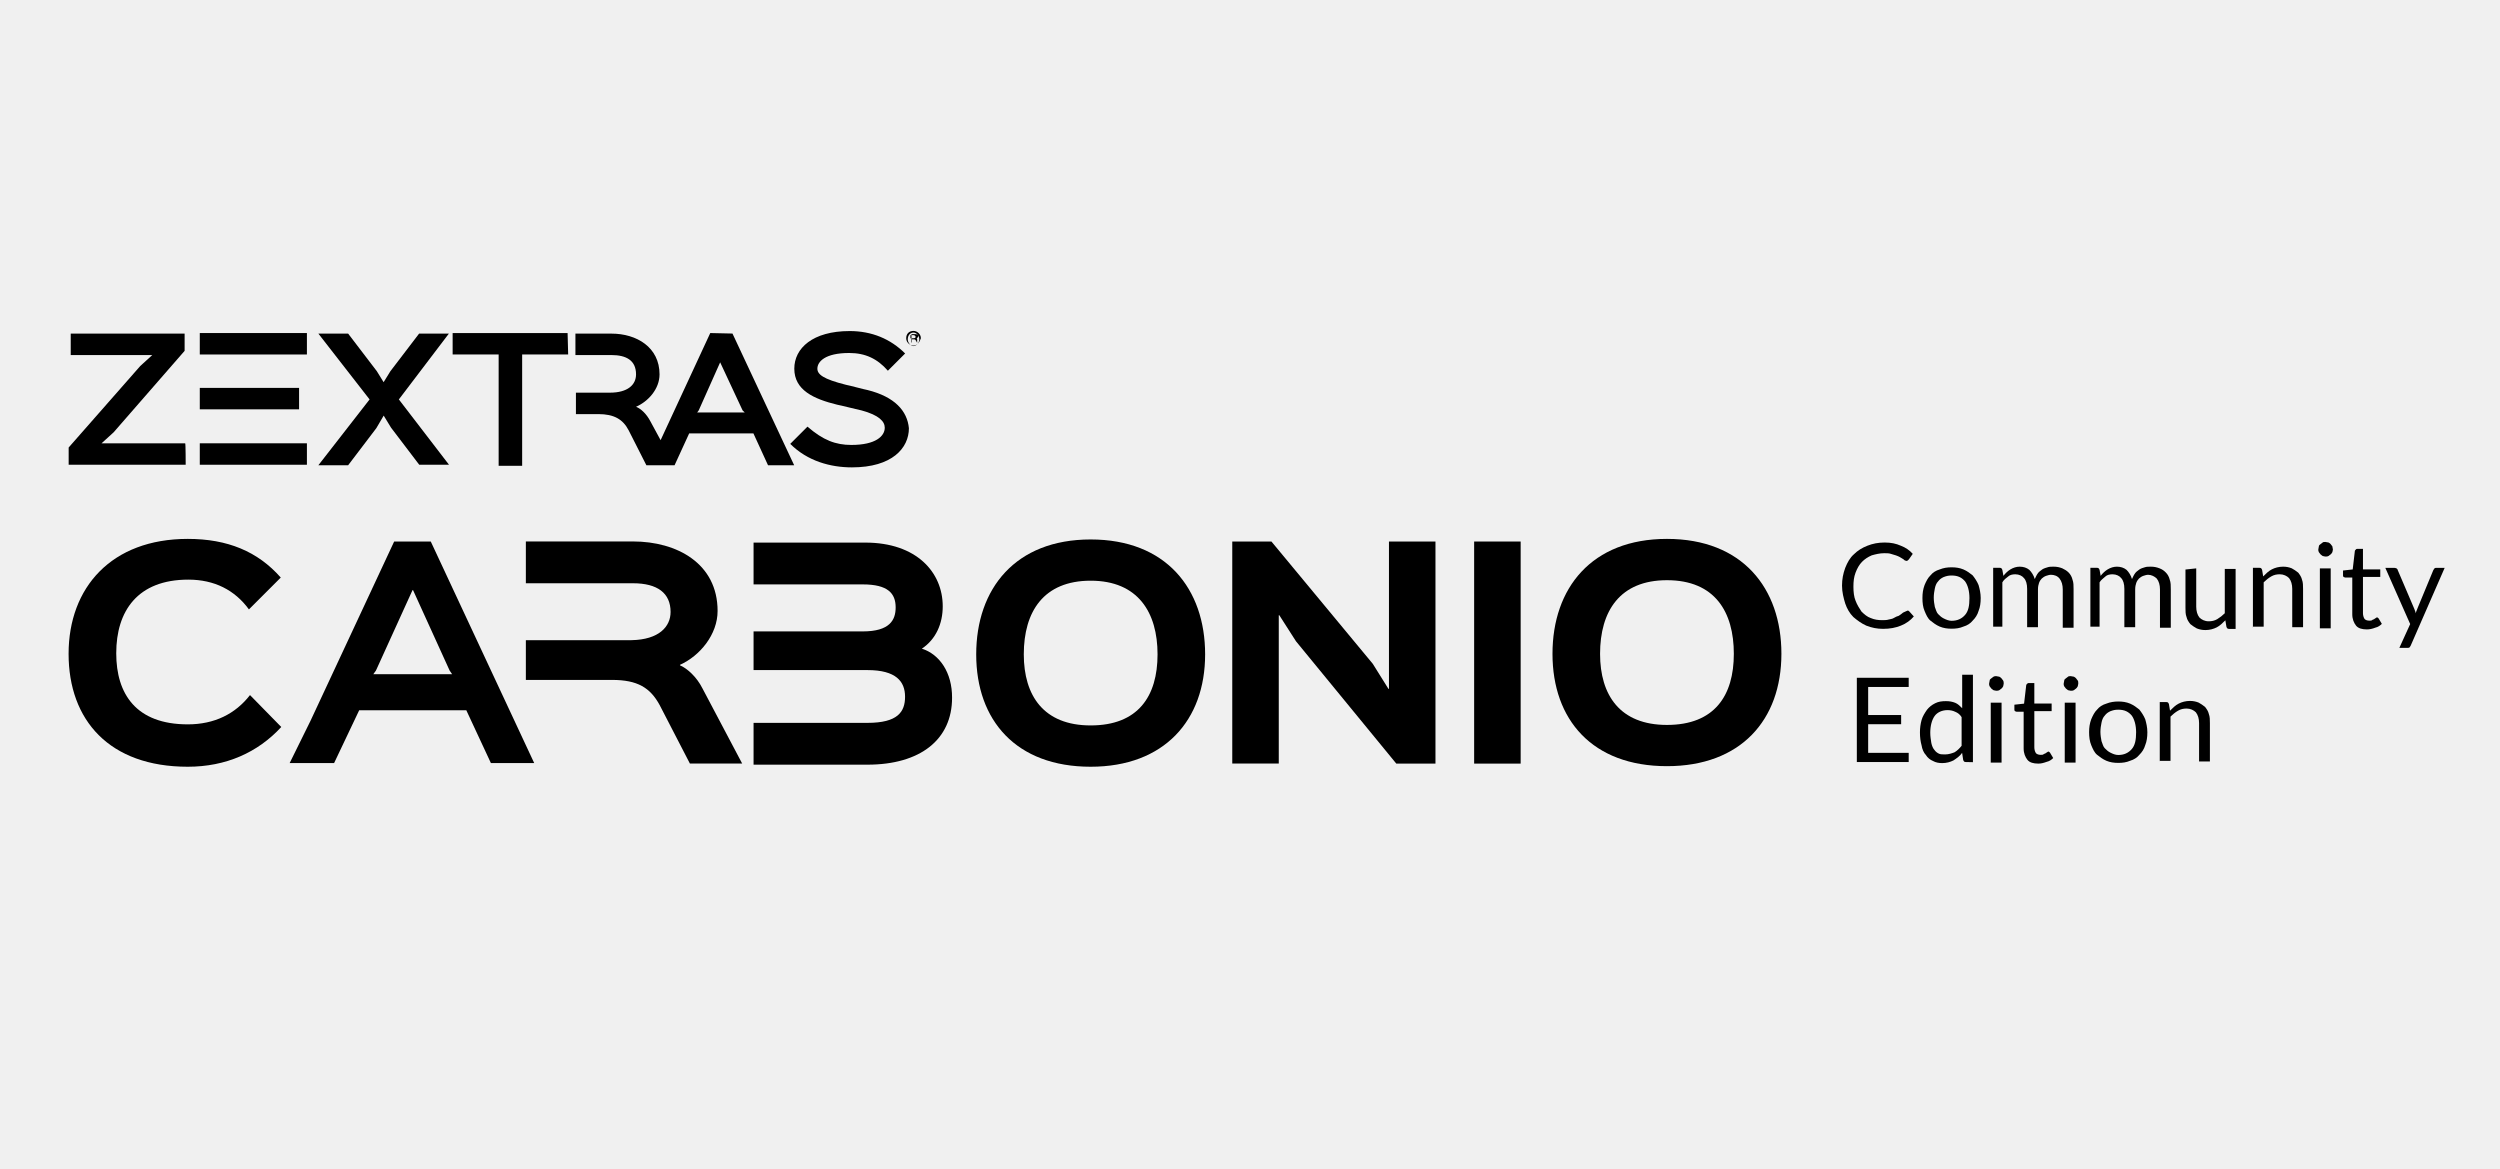
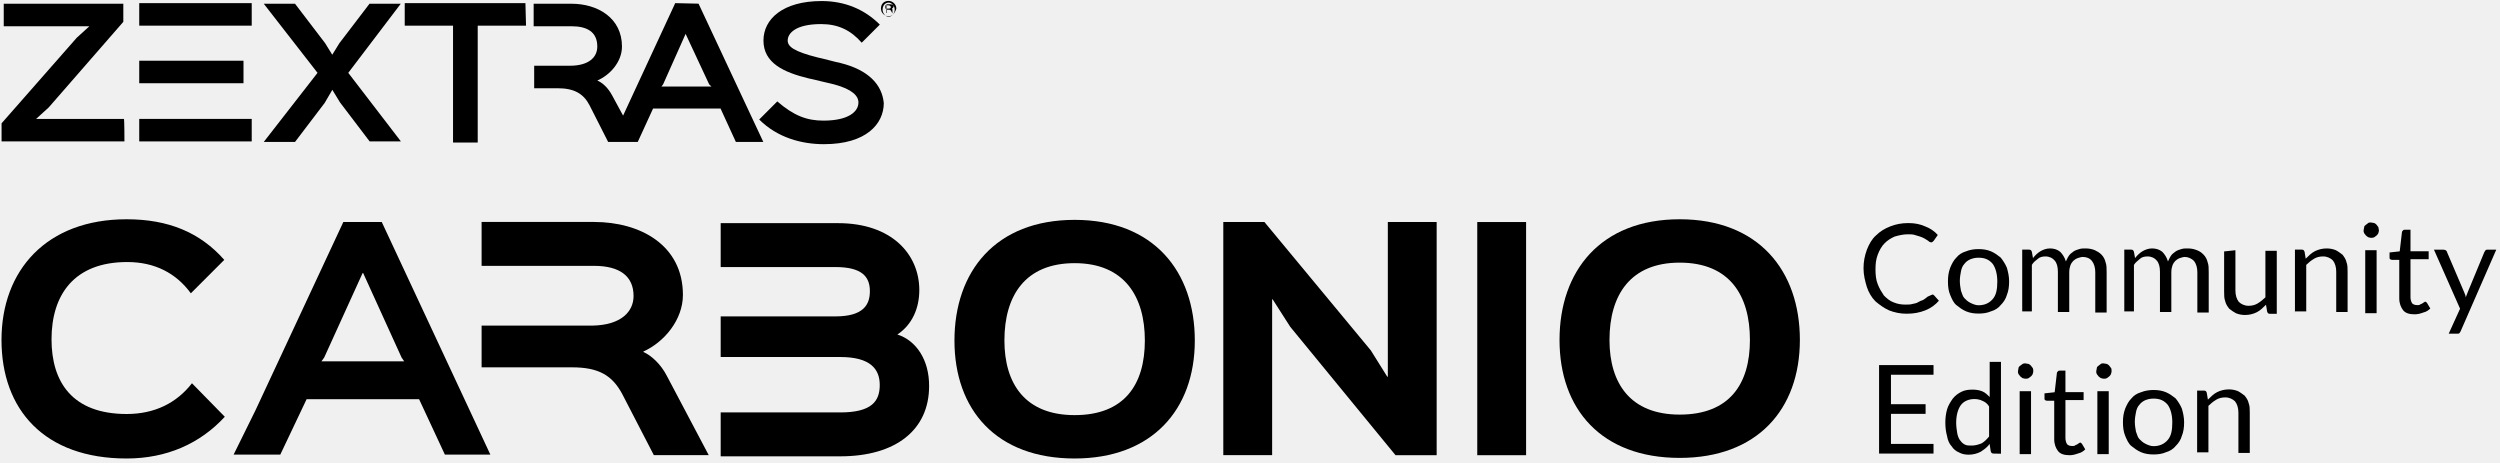
- <svg xmlns="http://www.w3.org/2000/svg" version="1.1" id="Layer_1" x="0px" y="0px" viewBox="0 0 351 164" style="enable-background:new 0 0 351 164;" xml:space="preserve">
+ <svg xmlns="http://www.w3.org/2000/svg" version="1.1" id="Layer_1" x="0px" y="0px" viewBox="0 0 334.3 61.81" style="enable-background:new 0 0 334.3 61.81;" xml:space="preserve">
  <style type="text/css">
	.st0{display:none;stroke:#FFFFFF;stroke-miterlimit:10;}
</style>
  <g>
    <g>
      <g>
-         <path d="M98.62,96.64c-0.81-1.61-2.13-2.79-3.15-3.23v-0.07c2.79-1.25,5.28-4.25,5.28-7.56c0-6.68-5.72-9.76-11.88-9.76H73.83     v5.87h14.82l0,0h0.22c3.45,0,5.28,1.39,5.28,4.03c0,2.05-1.61,3.89-5.5,3.96l0,0h-0.07H88.5H73.83v5.58h12.1     c3.59,0,5.36,1.1,6.68,3.52l4.25,8.22h7.34L98.62,96.64z" />
-         <path d="M129.43,91.07L129.43,91.07c1.98-1.32,2.93-3.52,2.93-5.94c0-4.77-3.67-8.95-10.86-8.95h-15.7v5.87h15.33     c3.52,0,4.62,1.25,4.62,3.23c0,1.76-0.81,3.37-4.62,3.37h-15.33v5.43h15.99c4.03,0,5.28,1.61,5.28,3.74     c0,2.13-1.03,3.67-5.28,3.67h-15.99v5.87h15.99c7.41,0,11.88-3.52,11.88-9.39C133.69,94.44,131.93,91.87,129.43,91.07" />
-         <path d="M55.34,76.03L43.6,101.19l-2.93,5.94h6.24l3.52-7.41h15.04l3.45,7.41H75l-14.52-31.1H55.34z M63.48,94.66H52.41     l0.37-0.51l5.14-11.3h0.07l5.14,11.3L63.48,94.66z" />
+         <path d="M89.19,50.3c-0.81-1.61-2.13-2.79-3.15-3.23V47c2.79-1.25,5.28-4.25,5.28-7.56c0-6.68-5.72-9.76-11.88-9.76H64.4v5.87     h14.82l0,0h0.22c3.45,0,5.28,1.39,5.28,4.03c0,2.05-1.61,3.89-5.5,3.96l0,0h-0.07h-0.08H64.4v5.58h12.1     c3.59,0,5.36,1.1,6.68,3.52l4.25,8.22h7.34L89.19,50.3z" />
+         <path d="M120,44.73L120,44.73c1.98-1.32,2.93-3.52,2.93-5.94c0-4.77-3.67-8.95-10.86-8.95h-15.7v5.87h15.33     c3.52,0,4.62,1.25,4.62,3.23c0,1.76-0.81,3.37-4.62,3.37H96.37v5.43h15.99c4.03,0,5.28,1.61,5.28,3.74s-1.03,3.67-5.28,3.67     H96.37v5.87h15.99c7.41,0,11.88-3.52,11.88-9.39C124.26,48.1,122.5,45.53,120,44.73" />
+         <path d="M45.91,29.69L34.17,54.85l-2.93,5.94h6.24L41,53.38h15.04l3.45,7.41h6.08l-14.52-31.1     C51.05,29.69,45.91,29.69,45.91,29.69z M54.05,48.32H42.98l0.37-0.51l5.14-11.3h0.07l5.14,11.3L54.05,48.32z" />
        <g>
-           <path d="M39.49,102.07c-3.3,3.59-7.78,5.58-13.13,5.58c-11,0-16.73-6.53-16.73-15.85s6.02-16.14,16.73-16.14      c5.58,0,9.83,1.76,13.06,5.43l-4.47,4.47c-1.98-2.71-4.84-4.18-8.51-4.18c-7.12,0-10.12,4.4-10.12,10.34      c0,5.72,2.79,9.98,10.05,9.98c3.74,0,6.68-1.47,8.73-4.11L39.49,102.07z" />
-           <path d="M201.54,107.21h-5.5l-14.08-17.17l-2.35-3.67h-0.07v20.83h-6.53V76.03h5.5l14.23,17.17l2.2,3.52h0.07V76.03h6.53V107.21      L201.54,107.21z" />
-           <path d="M213.5,107.21h-6.53V76.03h6.53V107.21z" />
-           <path d="M234.04,107.57c-10.49,0-16.07-6.53-16.07-15.77s5.5-16.14,16.07-16.14s16.07,6.9,16.07,16.14      C250.1,101.12,244.38,107.57,234.04,107.57z M234.04,81.46c-6.6,0-9.39,4.33-9.39,10.34c0,5.8,2.79,9.98,9.39,9.98      c6.68,0,9.39-4.11,9.39-9.98C243.43,85.93,240.79,81.46,234.04,81.46z" />
-           <path d="M153.13,107.65c-10.49,0-16.07-6.53-16.07-15.77s5.5-16.14,16.07-16.14s16.07,6.9,16.07,16.14      S163.47,107.65,153.13,107.65z M153.13,81.53c-6.6,0-9.39,4.33-9.39,10.34c0,5.8,2.79,9.98,9.39,9.98      c6.68,0,9.39-4.11,9.39-9.98C162.52,86.01,159.8,81.53,153.13,81.53z" />
+           <path d="M30.06,55.73c-3.3,3.59-7.78,5.58-13.13,5.58c-11,0-16.73-6.53-16.73-15.85s6.02-16.14,16.73-16.14      c5.58,0,9.83,1.76,13.06,5.43l-4.47,4.47c-1.98-2.71-4.84-4.18-8.51-4.18c-7.12,0-10.12,4.4-10.12,10.34      c0,5.72,2.79,9.98,10.05,9.98c3.74,0,6.68-1.47,8.73-4.11L30.06,55.73z" />
+           <path d="M192.11,60.87h-5.5L172.53,43.7l-2.35-3.67h-0.07v20.83h-6.53V29.69h5.5l14.23,17.17l2.2,3.52h0.07V29.69h6.53V60.87      L192.11,60.87z" />
+           <path d="M204.07,60.87h-6.53V29.69h6.53V60.87z" />
+           <path d="M224.61,61.23c-10.49,0-16.07-6.53-16.07-15.77s5.5-16.14,16.07-16.14s16.07,6.9,16.07,16.14      C240.67,54.78,234.95,61.23,224.61,61.23z M224.61,35.12c-6.6,0-9.39,4.33-9.39,10.34c0,5.8,2.79,9.98,9.39,9.98      c6.68,0,9.39-4.11,9.39-9.98C234,39.59,231.36,35.12,224.61,35.12z" />
+           <path d="M143.7,61.31c-10.49,0-16.07-6.53-16.07-15.77s5.5-16.14,16.07-16.14s16.07,6.9,16.07,16.14S154.04,61.31,143.7,61.31z       M143.7,35.19c-6.6,0-9.39,4.33-9.39,10.34c0,5.8,2.79,9.98,9.39,9.98c6.68,0,9.39-4.11,9.39-9.98      C153.09,39.67,150.37,35.19,143.7,35.19z" />
        </g>
      </g>
    </g>
  </g>
  <g>
-     <path d="M26.07,65.25H9.64v-2.42l10.05-11.44l1.69-1.54l0,0H9.93v-3.01h15.99v2.42L15.95,60.7l-1.69,1.54l0,0H26   C26.07,62.24,26.07,65.25,26.07,65.25z" />
-     <path d="M63.04,65.25h-4.18l-3.96-5.21l-1.03-1.69l0,0l-1.03,1.76l-3.96,5.21H44.7l7.19-9.24l-7.19-9.24h4.18l4.03,5.28l0.95,1.54   l0,0l0.95-1.54l4.03-5.28h4.18L56,56.08L63.04,65.25z" />
-     <path d="M79.77,49.77h-6.46v15.63h-3.3V49.77h-6.46v-3.01h16.14L79.77,49.77L79.77,49.77z" />
+     <path d="M16.64,18.91H0.21v-2.42L10.26,5.05l1.69-1.54l0,0H0.5V0.5h15.99v2.42L6.52,14.36L4.83,15.9l0,0h11.74   C16.64,15.9,16.64,18.91,16.64,18.91z" />
+     <path d="M53.61,18.91h-4.18l-3.96-5.21l-1.03-1.69l0,0l-1.03,1.76l-3.96,5.21h-4.18l7.19-9.24L35.27,0.5h4.18l4.03,5.28l0.95,1.54   l0,0l0.95-1.54l4.03-5.28h4.18l-7.02,9.24L53.61,18.91z" />
+     <path d="M70.34,3.43h-6.46v15.63h-3.3V3.43h-6.46V0.42h16.14L70.34,3.43L70.34,3.43z" />
    <g>
-       <path d="M99.72,46.76L92.75,61.8l-1.47-2.71c-0.51-0.95-1.25-1.69-1.98-1.98l0,0c1.69-0.73,3.3-2.49,3.3-4.55    c0-3.81-3.23-5.72-6.75-5.72h-5.06v3.01h5.06c2.05,0,3.45,0.73,3.45,2.71c0,1.47-1.17,2.57-3.67,2.57h-4.77v3.01h3.15    c2.2,0,3.45,0.73,4.25,2.27l2.49,4.91h3.96l2.05-4.47h9.02l2.05,4.47h3.67l-8.66-18.49L99.72,46.76L99.72,46.76z M104.56,57.91    h-6.68l0.22-0.29l3.01-6.75l0,0l3.15,6.75L104.56,57.91z" />
-       <path d="M121.8,54.76c-0.44-0.07-2.57-0.66-3.01-0.73c-3.23-0.81-4.03-1.47-4.03-2.27c0-0.95,1.03-2.2,4.47-2.2    c2.27,0,3.96,0.81,5.43,2.49l2.42-2.42c-2.05-2.05-4.69-3.15-7.78-3.15c-5.21,0-7.78,2.42-7.78,5.28c0,3.01,2.71,4.25,6.02,5.06    c0.44,0.07,3.01,0.73,3.45,0.81c2.42,0.66,3.23,1.54,3.23,2.42c0,1.17-1.25,2.42-4.69,2.42c-2.2,0-3.96-0.66-6.16-2.57l-2.42,2.42    c2.42,2.42,5.65,3.3,8.66,3.3c5.65,0,8-2.71,8-5.5C127.38,57.69,125.62,55.71,121.8,54.76z" />
+       <path d="M90.29,0.42l-6.97,15.04l-1.47-2.71c-0.51-0.95-1.25-1.69-1.98-1.98l0,0c1.69-0.73,3.3-2.49,3.3-4.55    c0-3.81-3.23-5.72-6.75-5.72h-5.06v3.01h5.06c2.05,0,3.45,0.73,3.45,2.71c0,1.47-1.17,2.57-3.67,2.57h-4.77v3.01h3.15    c2.2,0,3.45,0.73,4.25,2.27l2.49,4.91h3.96l2.05-4.47h9.02l2.05,4.47h3.67L93.41,0.49L90.29,0.42L90.29,0.42z M95.13,11.57h-6.68    l0.22-0.29l3.01-6.75l0,0l3.15,6.75L95.13,11.57z" />
+       <path d="M112.37,8.42c-0.44-0.07-2.57-0.66-3.01-0.73c-3.23-0.81-4.03-1.47-4.03-2.27c0-0.95,1.03-2.2,4.47-2.2    c2.27,0,3.96,0.81,5.43,2.49l2.42-2.42c-2.05-2.05-4.69-3.15-7.78-3.15c-5.21,0-7.78,2.42-7.78,5.28c0,3.01,2.71,4.25,6.02,5.06    c0.44,0.07,3.01,0.73,3.45,0.81c2.42,0.66,3.23,1.54,3.23,2.42c0,1.17-1.25,2.42-4.69,2.42c-2.2,0-3.96-0.66-6.16-2.57l-2.42,2.42    c2.42,2.42,5.65,3.3,8.66,3.3c5.65,0,8-2.71,8-5.5C117.95,11.35,116.19,9.37,112.37,8.42z" />
    </g>
    <g>
-       <rect x="28.05" y="54.46" width="13.94" height="3.01" />
-       <rect x="28.05" y="62.24" width="15.04" height="3.01" />
-       <rect x="28.05" y="46.76" width="15.04" height="3.01" />
+       <rect x="18.62" y="8.12" width="13.94" height="3.01" />
+       <rect x="18.62" y="15.9" width="15.04" height="3.01" />
+       <rect x="18.62" y="0.42" width="15.04" height="3.01" />
    </g>
    <g>
-       <path d="M128.26,48.52c-0.51,0-1.03-0.44-1.03-1.03c0-0.66,0.44-1.03,1.03-1.03c0.51,0,1.03,0.44,1.03,1.03    C129.14,48.01,128.77,48.52,128.26,48.52z M128.26,46.69c-0.51,0-0.81,0.44-0.81,0.95s0.44,0.95,0.81,0.95s0.81-0.44,0.81-0.95    C129.06,47.05,128.62,46.69,128.26,46.69z M128.77,48.15L128.77,48.15l-0.15-0.29c-0.07-0.07-0.07-0.22-0.29-0.22h-0.29l0,0v0.44    h-0.07v-1.17h0.51c0.22,0,0.44,0.07,0.44,0.29c0,0.07-0.07,0.22-0.22,0.29c0.07,0.07,0.07,0.07,0.07,0.22V48.15z M128.26,47.05    h-0.44l0,0v0.44l0,0h0.44c0.22,0,0.29-0.07,0.29-0.22C128.55,47.13,128.33,47.05,128.26,47.05z" />
+       <path d="M118.83,2.18c-0.51,0-1.03-0.44-1.03-1.03c0-0.66,0.44-1.03,1.03-1.03c0.51,0,1.03,0.44,1.03,1.03    C119.71,1.67,119.34,2.18,118.83,2.18z M118.83,0.35c-0.51,0-0.81,0.44-0.81,0.95s0.44,0.95,0.81,0.95s0.81-0.44,0.81-0.95    C119.63,0.71,119.19,0.35,118.83,0.35z M119.34,1.81L119.34,1.81l-0.15-0.29c-0.07-0.07-0.07-0.22-0.29-0.22h-0.29l0,0v0.44h-0.07    V0.57h0.51c0.22,0,0.44,0.07,0.44,0.29c0,0.07-0.07,0.22-0.22,0.29c0.07,0.07,0.07,0.07,0.07,0.22L119.34,1.81L119.34,1.81z     M118.83,0.71h-0.44l0,0v0.44l0,0h0.44c0.22,0,0.29-0.07,0.29-0.22C119.12,0.79,118.9,0.71,118.83,0.71z" />
    </g>
  </g>
  <g>
-     <path d="M267.86,85.72c0.08,0,0.15,0.08,0.23,0.15l0.61,0.68c-0.45,0.53-1.06,0.99-1.82,1.29c-0.76,0.3-1.52,0.45-2.5,0.45   c-0.83,0-1.59-0.15-2.35-0.45c-0.68-0.3-1.29-0.76-1.82-1.21c-0.53-0.53-0.91-1.21-1.14-1.9c-0.23-0.76-0.45-1.59-0.45-2.5   c0-0.91,0.15-1.67,0.45-2.5c0.3-0.76,0.68-1.44,1.21-1.9c0.53-0.53,1.14-0.91,1.9-1.21c0.76-0.3,1.52-0.45,2.43-0.45   s1.59,0.15,2.27,0.45c0.61,0.23,1.21,0.61,1.67,1.14l-0.53,0.76c-0.08,0.08-0.08,0.08-0.15,0.15c-0.08,0.08-0.15,0.08-0.23,0.08   s-0.15-0.08-0.23-0.08c-0.08-0.08-0.15-0.15-0.3-0.23c-0.15-0.08-0.23-0.15-0.38-0.23c-0.15-0.08-0.3-0.15-0.53-0.23   c-0.23-0.08-0.45-0.15-0.76-0.23c-0.23-0.08-0.61-0.08-0.91-0.08c-0.61,0-1.21,0.15-1.74,0.3c-0.53,0.23-0.99,0.53-1.36,0.91   c-0.38,0.38-0.68,0.91-0.91,1.52c-0.23,0.61-0.3,1.21-0.3,1.97s0.08,1.44,0.3,1.97c0.23,0.61,0.53,1.06,0.83,1.52   c0.38,0.38,0.83,0.76,1.29,0.91c0.53,0.23,1.06,0.3,1.59,0.3c0.3,0,0.68,0,0.91-0.08c0.3-0.08,0.53-0.08,0.76-0.23   s0.45-0.23,0.68-0.3c0.23-0.15,0.45-0.3,0.61-0.45C267.71,85.79,267.79,85.72,267.86,85.72z" />
-     <path d="M274,79.65c0.61,0,1.14,0.08,1.67,0.3c0.53,0.23,0.91,0.53,1.29,0.83c0.3,0.38,0.61,0.83,0.83,1.36   c0.15,0.53,0.3,1.14,0.3,1.82s-0.08,1.29-0.3,1.82c-0.15,0.53-0.45,0.99-0.83,1.36c-0.3,0.38-0.76,0.68-1.29,0.83   c-0.53,0.23-1.06,0.3-1.67,0.3c-0.61,0-1.14-0.08-1.67-0.3c-0.53-0.23-0.91-0.53-1.29-0.83c-0.38-0.3-0.61-0.83-0.83-1.36   c-0.23-0.53-0.3-1.14-0.3-1.82s0.08-1.21,0.3-1.82c0.23-0.53,0.45-0.99,0.83-1.36c0.3-0.38,0.76-0.68,1.29-0.83   C272.87,79.73,273.4,79.65,274,79.65z M274,87.16c0.83,0,1.44-0.3,1.9-0.83s0.61-1.29,0.61-2.35c0-0.99-0.23-1.82-0.61-2.35   c-0.45-0.53-0.99-0.83-1.9-0.83c-0.45,0-0.76,0.08-1.14,0.23c-0.3,0.15-0.53,0.3-0.76,0.61c-0.23,0.23-0.38,0.61-0.45,0.99   c-0.08,0.38-0.15,0.83-0.15,1.29s0.08,0.91,0.15,1.29c0.15,0.38,0.23,0.76,0.45,0.99s0.45,0.45,0.76,0.61   C273.25,87.01,273.63,87.16,274,87.16z" />
-     <path d="M279.84,88.14v-8.42h0.91c0.23,0,0.3,0.08,0.38,0.3l0.15,0.83c0.3-0.38,0.61-0.68,0.99-0.91c0.38-0.23,0.83-0.38,1.29-0.38   c0.53,0,0.99,0.15,1.36,0.45c0.3,0.3,0.61,0.76,0.76,1.29c0.15-0.3,0.23-0.53,0.45-0.83c0.15-0.23,0.45-0.38,0.61-0.53   c0.23-0.15,0.53-0.23,0.76-0.3c0.23-0.08,0.53-0.08,0.83-0.08c0.45,0,0.83,0.08,1.21,0.23c0.3,0.15,0.61,0.3,0.91,0.61   c0.23,0.23,0.45,0.61,0.53,0.99c0.15,0.38,0.15,0.83,0.15,1.36v5.38h-1.52v-5.38c0-0.61-0.15-1.14-0.45-1.52   c-0.3-0.38-0.76-0.53-1.21-0.53c-0.23,0-0.45,0.08-0.68,0.15c-0.23,0.08-0.45,0.23-0.61,0.38c-0.15,0.15-0.3,0.38-0.38,0.61   c-0.08,0.23-0.15,0.53-0.15,0.91v5.31h-1.52v-5.38c0-0.68-0.15-1.21-0.45-1.52c-0.23-0.3-0.68-0.53-1.21-0.53   c-0.38,0-0.76,0.08-0.99,0.3c-0.3,0.23-0.61,0.45-0.83,0.83v6.22h-1.29C279.84,87.99,279.84,88.14,279.84,88.14z" />
-     <path d="M293.49,88.14v-8.42h0.91c0.23,0,0.3,0.08,0.38,0.3l0.15,0.83c0.3-0.38,0.61-0.68,0.99-0.91c0.38-0.23,0.83-0.38,1.29-0.38   c0.53,0,0.99,0.15,1.36,0.45c0.3,0.3,0.61,0.76,0.76,1.29c0.15-0.3,0.23-0.53,0.45-0.83c0.15-0.23,0.45-0.38,0.61-0.53   c0.23-0.15,0.53-0.23,0.76-0.3c0.23-0.08,0.53-0.08,0.83-0.08c0.45,0,0.83,0.08,1.21,0.23s0.61,0.3,0.91,0.61   c0.23,0.23,0.45,0.61,0.53,0.99c0.15,0.38,0.15,0.83,0.15,1.36v5.38h-1.52v-5.38c0-0.61-0.15-1.14-0.45-1.52   c-0.3-0.3-0.76-0.53-1.21-0.53c-0.23,0-0.45,0.08-0.68,0.15c-0.23,0.08-0.45,0.23-0.61,0.38c-0.15,0.15-0.3,0.38-0.38,0.61   c-0.08,0.23-0.15,0.53-0.15,0.91v5.31h-1.52v-5.38c0-0.68-0.15-1.21-0.45-1.52c-0.23-0.3-0.68-0.53-1.21-0.53   c-0.38,0-0.76,0.08-0.99,0.3c-0.23,0.23-0.61,0.45-0.83,0.83v6.22h-1.29V88.14L293.49,88.14z" />
-     <path d="M308.35,79.8v5.38c0,0.61,0.15,1.14,0.45,1.52c0.3,0.3,0.76,0.53,1.29,0.53c0.45,0,0.83-0.08,1.21-0.3   c0.38-0.23,0.76-0.53,1.06-0.83v-6.22h1.52v8.42h-0.91c-0.23,0-0.3-0.08-0.38-0.3l-0.15-0.91c-0.38,0.38-0.76,0.76-1.21,0.99   s-0.99,0.38-1.59,0.38c-0.45,0-0.83-0.08-1.21-0.23c-0.3-0.15-0.61-0.38-0.91-0.61c-0.23-0.3-0.45-0.61-0.53-0.99   c-0.15-0.38-0.15-0.83-0.15-1.29v-5.38L308.35,79.8L308.35,79.8z" />
-     <path d="M316.31,88.14v-8.42h0.91c0.23,0,0.3,0.08,0.38,0.3l0.15,0.91c0.38-0.38,0.76-0.76,1.21-0.99s0.99-0.38,1.59-0.38   c0.45,0,0.83,0.08,1.21,0.23c0.3,0.15,0.61,0.38,0.91,0.61c0.23,0.3,0.45,0.61,0.53,0.99c0.15,0.38,0.15,0.83,0.15,1.29v5.38h-1.52   v-5.38c0-0.61-0.15-1.14-0.45-1.52c-0.3-0.3-0.76-0.53-1.29-0.53c-0.45,0-0.83,0.08-1.21,0.3s-0.76,0.53-1.06,0.83v6.22h-1.52   V88.14z" />
-     <path d="M327.54,77.15c0,0.15-0.08,0.3-0.08,0.38c-0.08,0.15-0.15,0.23-0.23,0.3c-0.08,0.08-0.23,0.15-0.3,0.23   c-0.15,0.08-0.23,0.08-0.45,0.08c-0.15,0-0.3-0.08-0.38-0.08c-0.08-0.08-0.23-0.15-0.3-0.23c-0.08-0.08-0.15-0.23-0.23-0.3   c-0.08-0.15-0.08-0.23-0.08-0.38s0.08-0.3,0.08-0.45s0.15-0.23,0.23-0.3c0.08-0.08,0.23-0.15,0.3-0.23   c0.08-0.08,0.23-0.08,0.38-0.08c0.15,0,0.3,0.08,0.45,0.08c0.15,0.08,0.23,0.15,0.3,0.23c0.08,0.08,0.15,0.23,0.23,0.3   C327.46,76.84,327.54,77,327.54,77.15z M327.23,79.8v8.42h-1.52V79.8H327.23L327.23,79.8z" />
-     <path d="M332.31,88.37c-0.68,0-1.21-0.15-1.52-0.53c-0.3-0.38-0.53-0.91-0.53-1.59v-5.16h-0.99c-0.08,0-0.15-0.08-0.23-0.08   c-0.08-0.08-0.08-0.15-0.08-0.23v-0.68l1.36-0.15l0.3-2.58c0-0.08,0.08-0.15,0.15-0.23s0.15-0.08,0.23-0.08h0.76v2.88h2.43v1.06   h-2.43v5.08c0,0.3,0.08,0.61,0.23,0.83c0.15,0.15,0.38,0.23,0.68,0.23c0.15,0,0.3,0,0.38-0.08c0.08-0.08,0.23-0.08,0.3-0.15   c0.08-0.08,0.15-0.08,0.23-0.15c0.08-0.08,0.15-0.08,0.15-0.08c0.08,0,0.15,0.08,0.23,0.15l0.45,0.76   c-0.23,0.23-0.53,0.45-0.91,0.53C333.07,88.29,332.69,88.37,332.31,88.37z" />
-     <path d="M338.46,90.65c-0.08,0.15-0.15,0.23-0.15,0.23c-0.08,0.08-0.15,0.08-0.3,0.08h-1.14l1.52-3.34l-3.49-7.89h1.29   c0.15,0,0.23,0.08,0.3,0.08c0.08,0.08,0.15,0.15,0.15,0.23l2.27,5.31c0.08,0.15,0.08,0.23,0.15,0.38c0.08,0.15,0.08,0.23,0.08,0.38   c0.08-0.15,0.08-0.23,0.15-0.38c0.08-0.15,0.08-0.23,0.15-0.38l2.2-5.31c0.08-0.08,0.08-0.15,0.15-0.23   c0.08-0.08,0.15-0.08,0.23-0.08h1.21L338.46,90.65z" />
+     <path d="M258.43,39.38c0.08,0,0.15,0.08,0.23,0.15l0.61,0.68c-0.45,0.53-1.06,0.99-1.82,1.29s-1.52,0.45-2.5,0.45   c-0.83,0-1.59-0.15-2.35-0.45c-0.68-0.3-1.29-0.76-1.82-1.21c-0.53-0.53-0.91-1.21-1.14-1.9c-0.23-0.76-0.45-1.59-0.45-2.5   s0.15-1.67,0.45-2.5c0.3-0.76,0.68-1.44,1.21-1.9c0.53-0.53,1.14-0.91,1.9-1.21c0.76-0.3,1.52-0.45,2.43-0.45s1.59,0.15,2.27,0.45   c0.61,0.23,1.21,0.61,1.67,1.14l-0.53,0.76c-0.08,0.08-0.08,0.08-0.15,0.15c-0.08,0.08-0.15,0.08-0.23,0.08s-0.15-0.08-0.23-0.08   c-0.08-0.08-0.15-0.15-0.3-0.23s-0.23-0.15-0.38-0.23s-0.3-0.15-0.53-0.23s-0.45-0.15-0.76-0.23c-0.23-0.08-0.61-0.08-0.91-0.08   c-0.61,0-1.21,0.15-1.74,0.3c-0.53,0.23-0.99,0.53-1.36,0.91c-0.38,0.38-0.68,0.91-0.91,1.52c-0.23,0.61-0.3,1.21-0.3,1.97   s0.08,1.44,0.3,1.97c0.23,0.61,0.53,1.06,0.83,1.52c0.38,0.38,0.83,0.76,1.29,0.91c0.53,0.23,1.06,0.3,1.59,0.3   c0.3,0,0.68,0,0.91-0.08c0.3-0.08,0.53-0.08,0.76-0.23s0.45-0.23,0.68-0.3c0.23-0.15,0.45-0.3,0.61-0.45   C258.28,39.45,258.36,39.38,258.43,39.38z" />
+     <path d="M264.57,33.31c0.61,0,1.14,0.08,1.67,0.3c0.53,0.23,0.91,0.53,1.29,0.83c0.3,0.38,0.61,0.83,0.83,1.36   c0.15,0.53,0.3,1.14,0.3,1.82s-0.08,1.29-0.3,1.82c-0.15,0.53-0.45,0.99-0.83,1.36c-0.3,0.38-0.76,0.68-1.29,0.83   c-0.53,0.23-1.06,0.3-1.67,0.3c-0.61,0-1.14-0.08-1.67-0.3c-0.53-0.23-0.91-0.53-1.29-0.83s-0.61-0.83-0.83-1.36   c-0.23-0.53-0.3-1.14-0.3-1.82s0.08-1.21,0.3-1.82c0.23-0.53,0.45-0.99,0.83-1.36c0.3-0.38,0.76-0.68,1.29-0.83   C263.44,33.39,263.97,33.31,264.57,33.31z M264.57,40.82c0.83,0,1.44-0.3,1.9-0.83s0.61-1.29,0.61-2.35c0-0.99-0.23-1.82-0.61-2.35   c-0.45-0.53-0.99-0.83-1.9-0.83c-0.45,0-0.76,0.08-1.14,0.23c-0.3,0.15-0.53,0.3-0.76,0.61c-0.23,0.23-0.38,0.61-0.45,0.99   c-0.08,0.38-0.15,0.83-0.15,1.29s0.08,0.91,0.15,1.29c0.15,0.38,0.23,0.76,0.45,0.99s0.45,0.45,0.76,0.61   C263.82,40.67,264.2,40.82,264.57,40.82z" />
+     <path d="M270.41,41.8v-8.42h0.91c0.23,0,0.3,0.08,0.38,0.3l0.15,0.83c0.3-0.38,0.61-0.68,0.99-0.91s0.83-0.38,1.29-0.38   c0.53,0,0.99,0.15,1.36,0.45c0.3,0.3,0.61,0.76,0.76,1.29c0.15-0.3,0.23-0.53,0.45-0.83c0.15-0.23,0.45-0.38,0.61-0.53   c0.23-0.15,0.53-0.23,0.76-0.3c0.23-0.08,0.53-0.08,0.83-0.08c0.45,0,0.83,0.08,1.21,0.23c0.3,0.15,0.61,0.3,0.91,0.61   c0.23,0.23,0.45,0.61,0.53,0.99c0.15,0.38,0.15,0.83,0.15,1.36v5.38h-1.52v-5.38c0-0.61-0.15-1.14-0.45-1.52   c-0.3-0.38-0.76-0.53-1.21-0.53c-0.23,0-0.45,0.08-0.68,0.15c-0.23,0.08-0.45,0.23-0.61,0.38c-0.15,0.15-0.3,0.38-0.38,0.61   c-0.08,0.23-0.15,0.53-0.15,0.91v5.31h-1.52v-5.38c0-0.68-0.15-1.21-0.45-1.52c-0.23-0.3-0.68-0.53-1.21-0.53   c-0.38,0-0.76,0.08-0.99,0.3c-0.3,0.23-0.61,0.45-0.83,0.83v6.22h-1.29C270.41,41.65,270.41,41.8,270.41,41.8z" />
+     <path d="M284.06,41.8v-8.42h0.91c0.23,0,0.3,0.08,0.38,0.3l0.15,0.83c0.3-0.38,0.61-0.68,0.99-0.91s0.83-0.38,1.29-0.38   c0.53,0,0.99,0.15,1.36,0.45c0.3,0.3,0.61,0.76,0.76,1.29c0.15-0.3,0.23-0.53,0.45-0.83c0.15-0.23,0.45-0.38,0.61-0.53   c0.23-0.15,0.53-0.23,0.76-0.3c0.23-0.08,0.53-0.08,0.83-0.08c0.45,0,0.83,0.08,1.21,0.23s0.61,0.3,0.91,0.61   c0.23,0.23,0.45,0.61,0.53,0.99c0.15,0.38,0.15,0.83,0.15,1.36v5.38h-1.52v-5.38c0-0.61-0.15-1.14-0.45-1.52   c-0.3-0.3-0.76-0.53-1.21-0.53c-0.23,0-0.45,0.08-0.68,0.15c-0.23,0.08-0.45,0.23-0.61,0.38c-0.15,0.15-0.3,0.38-0.38,0.61   c-0.08,0.23-0.15,0.53-0.15,0.91v5.31h-1.52v-5.38c0-0.68-0.15-1.21-0.45-1.52c-0.23-0.3-0.68-0.53-1.21-0.53   c-0.38,0-0.76,0.08-0.99,0.3c-0.23,0.23-0.61,0.45-0.83,0.83v6.22h-1.29L284.06,41.8L284.06,41.8z" />
+     <path d="M298.92,33.46v5.38c0,0.61,0.15,1.14,0.45,1.52c0.3,0.3,0.76,0.53,1.29,0.53c0.45,0,0.83-0.08,1.21-0.3   c0.38-0.23,0.76-0.53,1.06-0.83v-6.22h1.52v8.42h-0.91c-0.23,0-0.3-0.08-0.38-0.3l-0.15-0.91c-0.38,0.38-0.76,0.76-1.21,0.99   s-0.99,0.38-1.59,0.38c-0.45,0-0.83-0.08-1.21-0.23c-0.3-0.15-0.61-0.38-0.91-0.61c-0.23-0.3-0.45-0.61-0.53-0.99   c-0.15-0.38-0.15-0.83-0.15-1.29v-5.38L298.92,33.46L298.92,33.46z" />
+     <path d="M306.88,41.8v-8.42h0.91c0.23,0,0.3,0.08,0.38,0.3l0.15,0.91c0.38-0.38,0.76-0.76,1.21-0.99s0.99-0.38,1.59-0.38   c0.45,0,0.83,0.08,1.21,0.23c0.3,0.15,0.61,0.38,0.91,0.61c0.23,0.3,0.45,0.61,0.53,0.99c0.15,0.38,0.15,0.83,0.15,1.29v5.38h-1.52   v-5.38c0-0.61-0.15-1.14-0.45-1.52c-0.3-0.3-0.76-0.53-1.29-0.53c-0.45,0-0.83,0.08-1.21,0.3s-0.76,0.53-1.06,0.83v6.22h-1.52v0.16   H306.88z" />
+     <path d="M318.11,30.81c0,0.15-0.08,0.3-0.08,0.38c-0.08,0.15-0.15,0.23-0.23,0.3c-0.08,0.08-0.23,0.15-0.3,0.23   c-0.15,0.08-0.23,0.08-0.45,0.08c-0.15,0-0.3-0.08-0.38-0.08c-0.08-0.08-0.23-0.15-0.3-0.23c-0.08-0.08-0.15-0.23-0.23-0.3   c-0.08-0.15-0.08-0.23-0.08-0.38s0.08-0.3,0.08-0.45s0.15-0.23,0.23-0.3c0.08-0.08,0.23-0.15,0.3-0.23   c0.08-0.08,0.23-0.08,0.38-0.08s0.3,0.08,0.45,0.08c0.15,0.08,0.23,0.15,0.3,0.23c0.08,0.08,0.15,0.23,0.23,0.3   C318.03,30.5,318.11,30.66,318.11,30.81z M317.8,33.46v8.42h-1.52v-8.42H317.8L317.8,33.46z" />
+     <path d="M322.88,42.03c-0.68,0-1.21-0.15-1.52-0.53c-0.3-0.38-0.53-0.91-0.53-1.59v-5.16h-0.99c-0.08,0-0.15-0.08-0.23-0.08   c-0.08-0.08-0.08-0.15-0.08-0.23v-0.68l1.36-0.15l0.3-2.58c0-0.08,0.08-0.15,0.15-0.23s0.15-0.08,0.23-0.08h0.76v2.88h2.43v1.06   h-2.43v5.08c0,0.3,0.08,0.61,0.23,0.83c0.15,0.15,0.38,0.23,0.68,0.23c0.15,0,0.3,0,0.38-0.08c0.08-0.08,0.23-0.08,0.3-0.15   c0.08-0.08,0.15-0.08,0.23-0.15c0.08-0.08,0.15-0.08,0.15-0.08c0.08,0,0.15,0.08,0.23,0.15l0.45,0.76   c-0.23,0.23-0.53,0.45-0.91,0.53C323.64,41.95,323.26,42.03,322.88,42.03z" />
+     <path d="M329.03,44.31c-0.08,0.15-0.15,0.23-0.15,0.23c-0.08,0.08-0.15,0.08-0.3,0.08h-1.14l1.52-3.34l-3.49-7.89h1.29   c0.15,0,0.23,0.08,0.3,0.08c0.08,0.08,0.15,0.15,0.15,0.23l2.27,5.31c0.08,0.15,0.08,0.23,0.15,0.38c0.08,0.15,0.08,0.23,0.08,0.38   c0.08-0.15,0.08-0.23,0.15-0.38c0.08-0.15,0.08-0.23,0.15-0.38l2.2-5.31c0.08-0.08,0.08-0.15,0.15-0.23   c0.08-0.08,0.15-0.08,0.23-0.08h1.21L329.03,44.31z" />
  </g>
  <g>
-     <path d="M267.98,95.16v1.29h-5.69v3.94h4.63v1.29h-4.63v4.02h5.69v1.29h-7.28V95.16H267.98L267.98,95.16z" />
-     <path d="M276.01,106.99c-0.23,0-0.3-0.08-0.38-0.3l-0.15-0.99c-0.3,0.45-0.76,0.76-1.21,1.06c-0.45,0.23-0.99,0.38-1.59,0.38   c-0.45,0-0.91-0.08-1.29-0.3c-0.38-0.15-0.76-0.45-0.99-0.83c-0.3-0.3-0.53-0.83-0.61-1.36c-0.15-0.53-0.23-1.14-0.23-1.82   c0-0.61,0.08-1.21,0.23-1.74c0.15-0.53,0.45-0.99,0.76-1.44c0.3-0.38,0.68-0.68,1.14-0.91s0.91-0.3,1.52-0.3   c0.53,0,0.91,0.08,1.29,0.23c0.38,0.15,0.68,0.45,0.99,0.76v-4.7H277v12.28L276.01,106.99L276.01,106.99z M273.13,105.92   c0.45,0,0.91-0.15,1.29-0.3c0.38-0.23,0.68-0.53,0.99-0.91v-4.02c-0.23-0.38-0.53-0.61-0.91-0.76c-0.3-0.15-0.68-0.23-1.06-0.23   c-0.76,0-1.44,0.3-1.82,0.83c-0.38,0.53-0.61,1.36-0.61,2.35c0,0.53,0.08,0.99,0.15,1.44c0.08,0.38,0.23,0.76,0.45,0.99   c0.15,0.23,0.45,0.45,0.68,0.53C272.45,105.92,272.83,105.92,273.13,105.92z" />
-     <path d="M281.32,95.99c0,0.15-0.08,0.3-0.08,0.38c-0.08,0.15-0.15,0.23-0.23,0.3c-0.08,0.08-0.23,0.15-0.3,0.23   c-0.15,0.08-0.23,0.08-0.45,0.08c-0.15,0-0.3-0.08-0.38-0.08c-0.08-0.08-0.23-0.15-0.3-0.23c-0.08-0.08-0.15-0.23-0.23-0.3   c-0.08-0.15-0.08-0.23-0.08-0.38c0-0.15,0.08-0.3,0.08-0.45s0.15-0.23,0.23-0.3c0.08-0.08,0.23-0.15,0.3-0.23   c0.15-0.08,0.23-0.08,0.38-0.08c0.15,0,0.3,0.08,0.45,0.08c0.15,0.08,0.23,0.15,0.3,0.23c0.08,0.08,0.15,0.23,0.23,0.3   C281.32,95.69,281.32,95.84,281.32,95.99z M281.02,98.65v8.42h-1.52v-8.42H281.02L281.02,98.65z" />
-     <path d="M286.17,107.21c-0.68,0-1.21-0.15-1.52-0.53c-0.3-0.38-0.53-0.91-0.53-1.59v-5.16h-0.99c-0.08,0-0.15-0.08-0.23-0.08   c-0.08-0.08-0.08-0.15-0.08-0.23v-0.68l1.36-0.15l0.3-2.58c0-0.08,0.08-0.15,0.15-0.23c0.08-0.08,0.15-0.08,0.23-0.08h0.76v2.88   h2.43v1.06h-2.43v5.08c0,0.3,0.08,0.61,0.23,0.83c0.15,0.15,0.38,0.23,0.68,0.23c0.15,0,0.3,0,0.38-0.08   c0.08-0.08,0.23-0.08,0.3-0.15c0.08-0.08,0.15-0.08,0.23-0.15c0.08-0.08,0.15-0.08,0.15-0.08c0.08,0,0.15,0.08,0.23,0.15l0.45,0.76   c-0.23,0.23-0.53,0.45-0.91,0.53C286.86,107.14,286.55,107.21,286.17,107.21z" />
-     <path d="M291.79,95.99c0,0.15-0.08,0.3-0.08,0.38c-0.08,0.15-0.15,0.23-0.23,0.3c-0.08,0.08-0.23,0.15-0.3,0.23   c-0.15,0.08-0.23,0.08-0.45,0.08c-0.15,0-0.3-0.08-0.38-0.08c-0.08-0.08-0.23-0.15-0.3-0.23c-0.08-0.08-0.15-0.23-0.23-0.3   c-0.08-0.15-0.08-0.23-0.08-0.38c0-0.15,0.08-0.3,0.08-0.45s0.15-0.23,0.23-0.3c0.08-0.08,0.23-0.15,0.3-0.23   c0.08-0.08,0.23-0.08,0.38-0.08c0.15,0,0.3,0.08,0.45,0.08c0.15,0.08,0.23,0.15,0.3,0.23c0.08,0.08,0.15,0.23,0.23,0.3   S291.79,95.84,291.79,95.99z M291.41,98.65v8.42h-1.52v-8.42H291.41L291.41,98.65z" />
-     <path d="M297.4,98.49c0.61,0,1.14,0.08,1.67,0.3c0.53,0.23,0.91,0.53,1.29,0.83c0.3,0.38,0.61,0.83,0.83,1.36   c0.15,0.53,0.3,1.14,0.3,1.82s-0.08,1.29-0.3,1.82c-0.15,0.53-0.45,0.99-0.83,1.36c-0.3,0.38-0.76,0.68-1.29,0.83   c-0.53,0.23-1.06,0.3-1.67,0.3s-1.14-0.08-1.67-0.3c-0.53-0.23-0.91-0.53-1.29-0.83c-0.38-0.3-0.61-0.83-0.83-1.36   s-0.3-1.14-0.3-1.82s0.08-1.21,0.3-1.82c0.23-0.53,0.45-0.99,0.83-1.36c0.3-0.38,0.76-0.68,1.29-0.83   C296.26,98.57,296.87,98.49,297.4,98.49z M297.4,106c0.83,0,1.44-0.3,1.9-0.83s0.61-1.29,0.61-2.35c0-0.99-0.23-1.82-0.61-2.35   c-0.45-0.53-0.99-0.83-1.9-0.83c-0.45,0-0.76,0.08-1.14,0.23c-0.3,0.15-0.53,0.3-0.76,0.61c-0.23,0.23-0.38,0.61-0.45,0.99   c-0.08,0.38-0.15,0.83-0.15,1.29s0.08,0.91,0.15,1.29c0.15,0.38,0.23,0.76,0.45,0.99c0.23,0.23,0.45,0.45,0.76,0.61   C296.64,105.85,297.02,106,297.4,106z" />
-     <path d="M303.23,106.99v-8.42h0.91c0.23,0,0.3,0.08,0.38,0.3l0.15,0.91c0.38-0.38,0.76-0.76,1.21-0.99s0.99-0.38,1.59-0.38   c0.45,0,0.83,0.08,1.21,0.23c0.3,0.15,0.61,0.38,0.91,0.61c0.23,0.3,0.45,0.61,0.53,0.99c0.15,0.38,0.15,0.83,0.15,1.29v5.38h-1.52   v-5.38c0-0.61-0.15-1.14-0.45-1.52c-0.3-0.3-0.76-0.53-1.29-0.53c-0.45,0-0.83,0.08-1.21,0.3s-0.76,0.53-1.06,0.83v6.22h-1.52   L303.23,106.99L303.23,106.99z" />
+     <path d="M258.55,48.82v1.29h-5.69v3.94h4.63v1.29h-4.63v4.02h5.69v1.29h-7.28V48.82H258.55L258.55,48.82z" />
+     <path d="M266.58,60.65c-0.23,0-0.3-0.08-0.38-0.3l-0.15-0.99c-0.3,0.45-0.76,0.76-1.21,1.06c-0.45,0.23-0.99,0.38-1.59,0.38   c-0.45,0-0.91-0.08-1.29-0.3c-0.38-0.15-0.76-0.45-0.99-0.83c-0.3-0.3-0.53-0.83-0.61-1.36c-0.15-0.53-0.23-1.14-0.23-1.82   c0-0.61,0.08-1.21,0.23-1.74c0.15-0.53,0.45-0.99,0.76-1.44c0.3-0.38,0.68-0.68,1.14-0.91s0.91-0.3,1.52-0.3   c0.53,0,0.91,0.08,1.29,0.23s0.68,0.45,0.99,0.76v-4.7h1.51v12.28L266.58,60.65L266.58,60.65z M263.7,59.58   c0.45,0,0.91-0.15,1.29-0.3c0.38-0.23,0.68-0.53,0.99-0.91v-4.02c-0.23-0.38-0.53-0.61-0.91-0.76c-0.3-0.15-0.68-0.23-1.06-0.23   c-0.76,0-1.44,0.3-1.82,0.83s-0.61,1.36-0.61,2.35c0,0.53,0.08,0.99,0.15,1.44c0.08,0.38,0.23,0.76,0.45,0.99   c0.15,0.23,0.45,0.45,0.68,0.53C263.02,59.58,263.4,59.58,263.7,59.58z" />
+     <path d="M271.89,49.65c0,0.15-0.08,0.3-0.08,0.38c-0.08,0.15-0.15,0.23-0.23,0.3c-0.08,0.08-0.23,0.15-0.3,0.23   c-0.15,0.08-0.23,0.08-0.45,0.08c-0.15,0-0.3-0.08-0.38-0.08c-0.08-0.08-0.23-0.15-0.3-0.23c-0.08-0.08-0.15-0.23-0.23-0.3   c-0.08-0.15-0.08-0.23-0.08-0.38c0-0.15,0.08-0.3,0.08-0.45s0.15-0.23,0.23-0.3c0.08-0.08,0.23-0.15,0.3-0.23   c0.15-0.08,0.23-0.08,0.38-0.08s0.3,0.08,0.45,0.08c0.15,0.08,0.23,0.15,0.3,0.23c0.08,0.08,0.15,0.23,0.23,0.3   C271.89,49.35,271.89,49.5,271.89,49.65z M271.59,52.31v8.42h-1.52v-8.42H271.59L271.59,52.31z" />
+     <path d="M276.74,60.87c-0.68,0-1.21-0.15-1.52-0.53c-0.3-0.38-0.53-0.91-0.53-1.59v-5.16h-0.99c-0.08,0-0.15-0.08-0.23-0.08   c-0.08-0.08-0.08-0.15-0.08-0.23V52.6l1.36-0.15l0.3-2.58c0-0.08,0.08-0.15,0.15-0.23c0.08-0.08,0.15-0.08,0.23-0.08h0.76v2.88   h2.43v1.06h-2.43v5.08c0,0.3,0.08,0.61,0.23,0.83c0.15,0.15,0.38,0.23,0.68,0.23c0.15,0,0.3,0,0.38-0.08   c0.08-0.08,0.23-0.08,0.3-0.15c0.08-0.08,0.15-0.08,0.23-0.15c0.08-0.08,0.15-0.08,0.15-0.08c0.08,0,0.15,0.08,0.23,0.15l0.45,0.76   c-0.23,0.23-0.53,0.45-0.91,0.53C277.43,60.8,277.12,60.87,276.74,60.87z" />
+     <path d="M282.36,49.65c0,0.15-0.08,0.3-0.08,0.38c-0.08,0.15-0.15,0.23-0.23,0.3c-0.08,0.08-0.23,0.15-0.3,0.23   c-0.15,0.08-0.23,0.08-0.45,0.08c-0.15,0-0.3-0.08-0.38-0.08c-0.08-0.08-0.23-0.15-0.3-0.23c-0.08-0.08-0.15-0.23-0.23-0.3   c-0.08-0.15-0.08-0.23-0.08-0.38c0-0.15,0.08-0.3,0.08-0.45s0.15-0.23,0.23-0.3c0.08-0.08,0.23-0.15,0.3-0.23   c0.08-0.08,0.23-0.08,0.38-0.08s0.3,0.08,0.45,0.08c0.15,0.08,0.23,0.15,0.3,0.23c0.08,0.08,0.15,0.23,0.23,0.3   S282.36,49.5,282.36,49.65z M281.98,52.31v8.42h-1.52v-8.42H281.98L281.98,52.31z" />
+     <path d="M287.97,52.15c0.61,0,1.14,0.08,1.67,0.3c0.53,0.23,0.91,0.53,1.29,0.83c0.3,0.38,0.61,0.83,0.83,1.36   c0.15,0.53,0.3,1.14,0.3,1.82s-0.08,1.29-0.3,1.82c-0.15,0.53-0.45,0.99-0.83,1.36c-0.3,0.38-0.76,0.68-1.29,0.83   c-0.53,0.23-1.06,0.3-1.67,0.3s-1.14-0.08-1.67-0.3c-0.53-0.23-0.91-0.53-1.29-0.83s-0.61-0.83-0.83-1.36s-0.3-1.14-0.3-1.82   s0.08-1.21,0.3-1.82c0.23-0.53,0.45-0.99,0.83-1.36c0.3-0.38,0.76-0.68,1.29-0.83C286.83,52.23,287.44,52.15,287.97,52.15z    M287.97,59.66c0.83,0,1.44-0.3,1.9-0.83s0.61-1.29,0.61-2.35c0-0.99-0.23-1.82-0.61-2.35c-0.45-0.53-0.99-0.83-1.9-0.83   c-0.45,0-0.76,0.08-1.14,0.23c-0.3,0.15-0.53,0.3-0.76,0.61c-0.23,0.23-0.38,0.61-0.45,0.99c-0.08,0.38-0.15,0.83-0.15,1.29   s0.08,0.91,0.15,1.29c0.15,0.38,0.23,0.76,0.45,0.99c0.23,0.23,0.45,0.45,0.76,0.61C287.21,59.51,287.59,59.66,287.97,59.66z" />
+     <path d="M293.8,60.65v-8.42h0.91c0.23,0,0.3,0.08,0.38,0.3l0.15,0.91c0.38-0.38,0.76-0.76,1.21-0.99s0.99-0.38,1.59-0.38   c0.45,0,0.83,0.08,1.21,0.23c0.3,0.15,0.61,0.38,0.91,0.61c0.23,0.3,0.45,0.61,0.53,0.99c0.15,0.38,0.15,0.83,0.15,1.29v5.38h-1.52   v-5.38c0-0.61-0.15-1.14-0.45-1.52c-0.3-0.3-0.76-0.53-1.29-0.53c-0.45,0-0.83,0.08-1.21,0.3s-0.76,0.53-1.06,0.83v6.22h-1.52   L293.8,60.65L293.8,60.65z" />
  </g>
-   <rect x="80.5" y="11" class="st0" width="190" height="144" />
-   <rect x="10.5" y="-5" class="st0" width="330" height="192" />
+   <rect x="71.07" y="-35.34" class="st0" width="190" height="144" />
+   <rect x="1.07" y="-51.34" class="st0" width="330" height="192" />
</svg>
